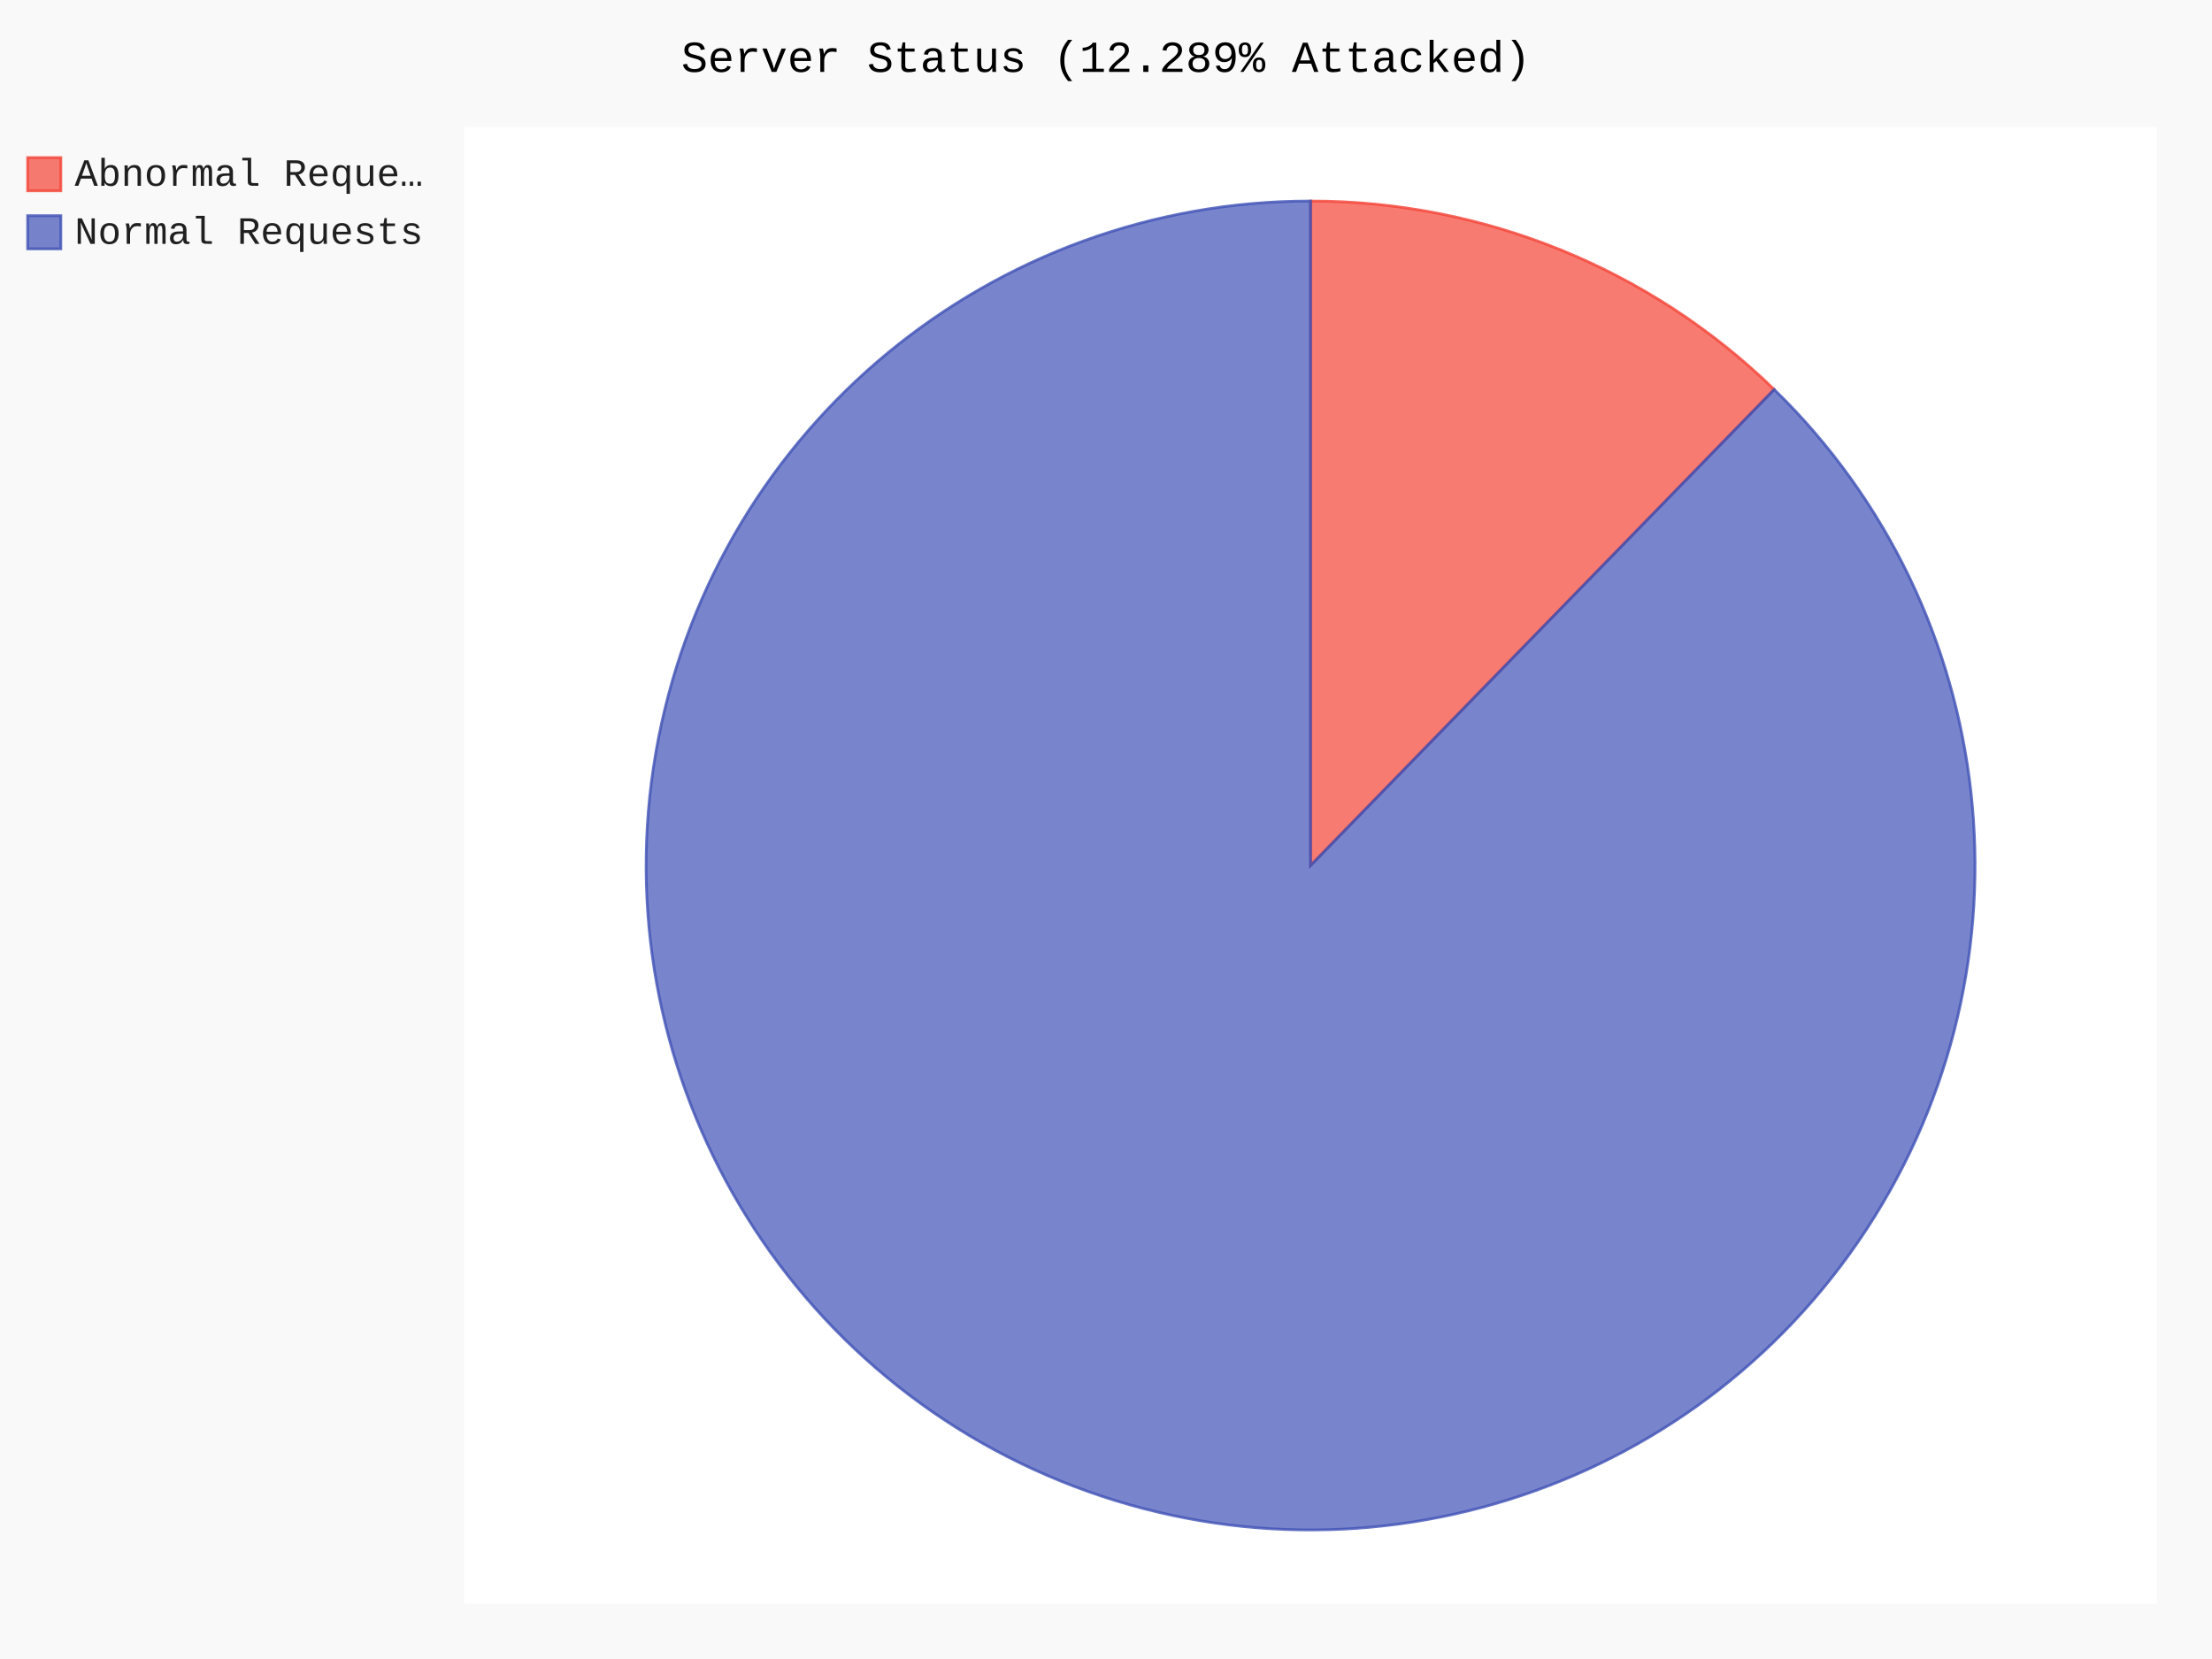
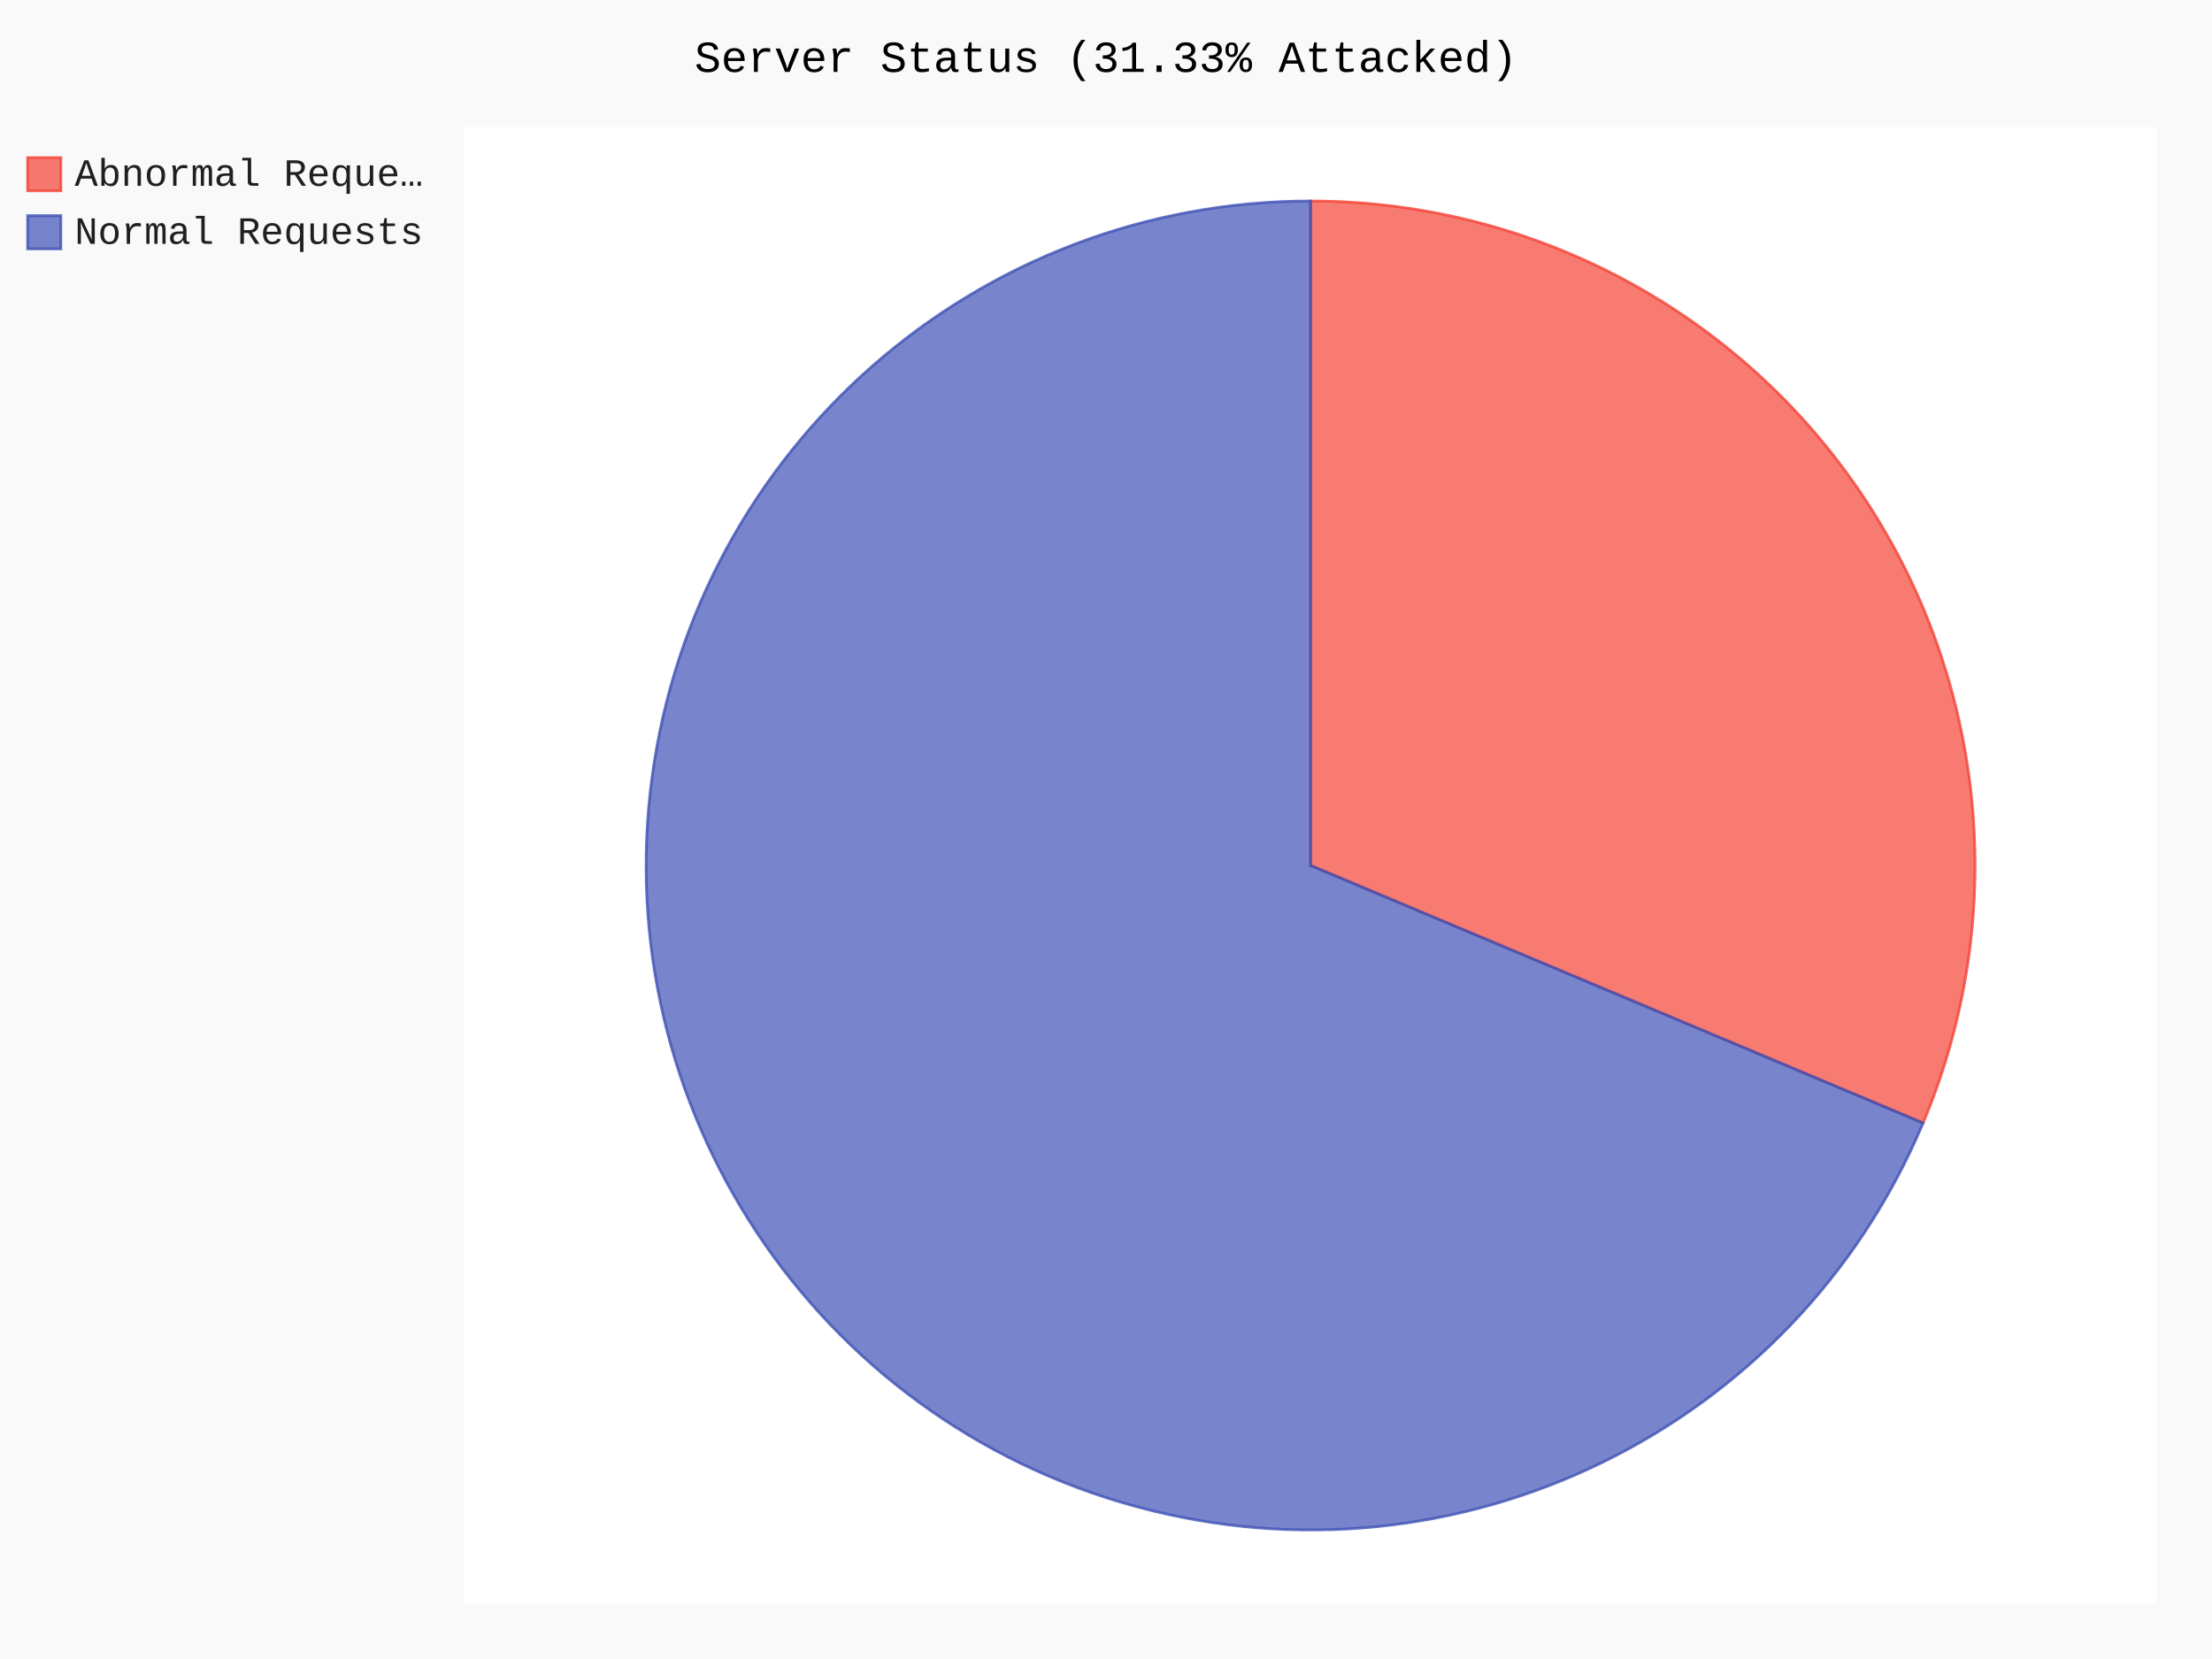
- <svg xmlns="http://www.w3.org/2000/svg" id="chart-08d64c0c-0601-4734-9145-62700cd2c3e9" class="pygal-chart" viewBox="0 0 800 600">
+ <svg xmlns="http://www.w3.org/2000/svg" id="chart-a3a8d5ef-ea91-4bb3-8181-0475512e4263" class="pygal-chart" viewBox="0 0 800 600">
  <defs>
-     <style type="text/css">#chart-08d64c0c-0601-4734-9145-62700cd2c3e9{-webkit-user-select:none;-webkit-font-smoothing:antialiased;font-family:Consolas,"Liberation Mono",Menlo,Courier,monospace}#chart-08d64c0c-0601-4734-9145-62700cd2c3e9 .title{font-family:Consolas,"Liberation Mono",Menlo,Courier,monospace;font-size:16px}#chart-08d64c0c-0601-4734-9145-62700cd2c3e9 .legends .legend text{font-family:Consolas,"Liberation Mono",Menlo,Courier,monospace;font-size:14px}#chart-08d64c0c-0601-4734-9145-62700cd2c3e9 .axis text{font-family:Consolas,"Liberation Mono",Menlo,Courier,monospace;font-size:10px}#chart-08d64c0c-0601-4734-9145-62700cd2c3e9 .axis text.major{font-family:Consolas,"Liberation Mono",Menlo,Courier,monospace;font-size:10px}#chart-08d64c0c-0601-4734-9145-62700cd2c3e9 .text-overlay text.value{font-family:Consolas,"Liberation Mono",Menlo,Courier,monospace;font-size:16px}#chart-08d64c0c-0601-4734-9145-62700cd2c3e9 .text-overlay text.label{font-family:Consolas,"Liberation Mono",Menlo,Courier,monospace;font-size:10px}#chart-08d64c0c-0601-4734-9145-62700cd2c3e9 .tooltip{font-family:Consolas,"Liberation Mono",Menlo,Courier,monospace;font-size:14px}#chart-08d64c0c-0601-4734-9145-62700cd2c3e9 text.no_data{font-family:Consolas,"Liberation Mono",Menlo,Courier,monospace;font-size:64px}
- #chart-08d64c0c-0601-4734-9145-62700cd2c3e9{background-color:rgba(249,249,249,1)}#chart-08d64c0c-0601-4734-9145-62700cd2c3e9 path,#chart-08d64c0c-0601-4734-9145-62700cd2c3e9 line,#chart-08d64c0c-0601-4734-9145-62700cd2c3e9 rect,#chart-08d64c0c-0601-4734-9145-62700cd2c3e9 circle{-webkit-transition:150ms;-moz-transition:150ms;transition:150ms}#chart-08d64c0c-0601-4734-9145-62700cd2c3e9 .graph &gt; .background{fill:rgba(249,249,249,1)}#chart-08d64c0c-0601-4734-9145-62700cd2c3e9 .plot &gt; .background{fill:rgba(255,255,255,1)}#chart-08d64c0c-0601-4734-9145-62700cd2c3e9 .graph{fill:rgba(0,0,0,.87)}#chart-08d64c0c-0601-4734-9145-62700cd2c3e9 text.no_data{fill:rgba(0,0,0,1)}#chart-08d64c0c-0601-4734-9145-62700cd2c3e9 .title{fill:rgba(0,0,0,1)}#chart-08d64c0c-0601-4734-9145-62700cd2c3e9 .legends .legend text{fill:rgba(0,0,0,.87)}#chart-08d64c0c-0601-4734-9145-62700cd2c3e9 .legends .legend:hover text{fill:rgba(0,0,0,1)}#chart-08d64c0c-0601-4734-9145-62700cd2c3e9 .axis .line{stroke:rgba(0,0,0,1)}#chart-08d64c0c-0601-4734-9145-62700cd2c3e9 .axis .guide.line{stroke:rgba(0,0,0,.54)}#chart-08d64c0c-0601-4734-9145-62700cd2c3e9 .axis .major.line{stroke:rgba(0,0,0,.87)}#chart-08d64c0c-0601-4734-9145-62700cd2c3e9 .axis text.major{fill:rgba(0,0,0,1)}#chart-08d64c0c-0601-4734-9145-62700cd2c3e9 .axis.y .guides:hover .guide.line,#chart-08d64c0c-0601-4734-9145-62700cd2c3e9 .line-graph .axis.x .guides:hover .guide.line,#chart-08d64c0c-0601-4734-9145-62700cd2c3e9 .stackedline-graph .axis.x .guides:hover .guide.line,#chart-08d64c0c-0601-4734-9145-62700cd2c3e9 .xy-graph .axis.x .guides:hover .guide.line{stroke:rgba(0,0,0,1)}#chart-08d64c0c-0601-4734-9145-62700cd2c3e9 .axis .guides:hover text{fill:rgba(0,0,0,1)}#chart-08d64c0c-0601-4734-9145-62700cd2c3e9 .reactive{fill-opacity:.7;stroke-opacity:.8}#chart-08d64c0c-0601-4734-9145-62700cd2c3e9 .ci{stroke:rgba(0,0,0,.87)}#chart-08d64c0c-0601-4734-9145-62700cd2c3e9 .reactive.active,#chart-08d64c0c-0601-4734-9145-62700cd2c3e9 .active .reactive{fill-opacity:.8;stroke-opacity:.9;stroke-width:4}#chart-08d64c0c-0601-4734-9145-62700cd2c3e9 .ci .reactive.active{stroke-width:1.5}#chart-08d64c0c-0601-4734-9145-62700cd2c3e9 .series text{fill:rgba(0,0,0,1)}#chart-08d64c0c-0601-4734-9145-62700cd2c3e9 .tooltip rect{fill:rgba(255,255,255,1);stroke:rgba(0,0,0,1);-webkit-transition:opacity 150ms;-moz-transition:opacity 150ms;transition:opacity 150ms}#chart-08d64c0c-0601-4734-9145-62700cd2c3e9 .tooltip .label{fill:rgba(0,0,0,.87)}#chart-08d64c0c-0601-4734-9145-62700cd2c3e9 .tooltip .label{fill:rgba(0,0,0,.87)}#chart-08d64c0c-0601-4734-9145-62700cd2c3e9 .tooltip .legend{font-size:.8em;fill:rgba(0,0,0,.54)}#chart-08d64c0c-0601-4734-9145-62700cd2c3e9 .tooltip .x_label{font-size:.6em;fill:rgba(0,0,0,1)}#chart-08d64c0c-0601-4734-9145-62700cd2c3e9 .tooltip .xlink{font-size:.5em;text-decoration:underline}#chart-08d64c0c-0601-4734-9145-62700cd2c3e9 .tooltip .value{font-size:1.5em}#chart-08d64c0c-0601-4734-9145-62700cd2c3e9 .bound{font-size:.5em}#chart-08d64c0c-0601-4734-9145-62700cd2c3e9 .max-value{font-size:.75em;fill:rgba(0,0,0,.54)}#chart-08d64c0c-0601-4734-9145-62700cd2c3e9 .map-element{fill:rgba(255,255,255,1);stroke:rgba(0,0,0,.54) !important}#chart-08d64c0c-0601-4734-9145-62700cd2c3e9 .map-element .reactive{fill-opacity:inherit;stroke-opacity:inherit}#chart-08d64c0c-0601-4734-9145-62700cd2c3e9 .color-0,#chart-08d64c0c-0601-4734-9145-62700cd2c3e9 .color-0 a:visited{stroke:#F44336;fill:#F44336}#chart-08d64c0c-0601-4734-9145-62700cd2c3e9 .color-1,#chart-08d64c0c-0601-4734-9145-62700cd2c3e9 .color-1 a:visited{stroke:#3F51B5;fill:#3F51B5}#chart-08d64c0c-0601-4734-9145-62700cd2c3e9 .text-overlay .color-0 text{fill:black}#chart-08d64c0c-0601-4734-9145-62700cd2c3e9 .text-overlay .color-1 text{fill:black}
- #chart-08d64c0c-0601-4734-9145-62700cd2c3e9 text.no_data{text-anchor:middle}#chart-08d64c0c-0601-4734-9145-62700cd2c3e9 .guide.line{fill:none}#chart-08d64c0c-0601-4734-9145-62700cd2c3e9 .centered{text-anchor:middle}#chart-08d64c0c-0601-4734-9145-62700cd2c3e9 .title{text-anchor:middle}#chart-08d64c0c-0601-4734-9145-62700cd2c3e9 .legends .legend text{fill-opacity:1}#chart-08d64c0c-0601-4734-9145-62700cd2c3e9 .axis.x text{text-anchor:middle}#chart-08d64c0c-0601-4734-9145-62700cd2c3e9 .axis.x:not(.web) text[transform]{text-anchor:start}#chart-08d64c0c-0601-4734-9145-62700cd2c3e9 .axis.x:not(.web) text[transform].backwards{text-anchor:end}#chart-08d64c0c-0601-4734-9145-62700cd2c3e9 .axis.y text{text-anchor:end}#chart-08d64c0c-0601-4734-9145-62700cd2c3e9 .axis.y text[transform].backwards{text-anchor:start}#chart-08d64c0c-0601-4734-9145-62700cd2c3e9 .axis.y2 text{text-anchor:start}#chart-08d64c0c-0601-4734-9145-62700cd2c3e9 .axis.y2 text[transform].backwards{text-anchor:end}#chart-08d64c0c-0601-4734-9145-62700cd2c3e9 .axis .guide.line{stroke-dasharray:4,4}#chart-08d64c0c-0601-4734-9145-62700cd2c3e9 .axis .major.guide.line{stroke-dasharray:6,6}#chart-08d64c0c-0601-4734-9145-62700cd2c3e9 .horizontal .axis.y .guide.line,#chart-08d64c0c-0601-4734-9145-62700cd2c3e9 .horizontal .axis.y2 .guide.line,#chart-08d64c0c-0601-4734-9145-62700cd2c3e9 .vertical .axis.x .guide.line{opacity:0}#chart-08d64c0c-0601-4734-9145-62700cd2c3e9 .horizontal .axis.always_show .guide.line,#chart-08d64c0c-0601-4734-9145-62700cd2c3e9 .vertical .axis.always_show .guide.line{opacity:1 !important}#chart-08d64c0c-0601-4734-9145-62700cd2c3e9 .axis.y .guides:hover .guide.line,#chart-08d64c0c-0601-4734-9145-62700cd2c3e9 .axis.y2 .guides:hover .guide.line,#chart-08d64c0c-0601-4734-9145-62700cd2c3e9 .axis.x .guides:hover .guide.line{opacity:1}#chart-08d64c0c-0601-4734-9145-62700cd2c3e9 .axis .guides:hover text{opacity:1}#chart-08d64c0c-0601-4734-9145-62700cd2c3e9 .nofill{fill:none}#chart-08d64c0c-0601-4734-9145-62700cd2c3e9 .subtle-fill{fill-opacity:.2}#chart-08d64c0c-0601-4734-9145-62700cd2c3e9 .dot{stroke-width:1px;fill-opacity:1}#chart-08d64c0c-0601-4734-9145-62700cd2c3e9 .dot.active{stroke-width:5px}#chart-08d64c0c-0601-4734-9145-62700cd2c3e9 .dot.negative{fill:transparent}#chart-08d64c0c-0601-4734-9145-62700cd2c3e9 text,#chart-08d64c0c-0601-4734-9145-62700cd2c3e9 tspan{stroke:none !important}#chart-08d64c0c-0601-4734-9145-62700cd2c3e9 .series text.active{opacity:1}#chart-08d64c0c-0601-4734-9145-62700cd2c3e9 .tooltip rect{fill-opacity:.95;stroke-width:.5}#chart-08d64c0c-0601-4734-9145-62700cd2c3e9 .tooltip text{fill-opacity:1}#chart-08d64c0c-0601-4734-9145-62700cd2c3e9 .showable{visibility:hidden}#chart-08d64c0c-0601-4734-9145-62700cd2c3e9 .showable.shown{visibility:visible}#chart-08d64c0c-0601-4734-9145-62700cd2c3e9 .gauge-background{fill:rgba(229,229,229,1);stroke:none}#chart-08d64c0c-0601-4734-9145-62700cd2c3e9 .bg-lines{stroke:rgba(249,249,249,1);stroke-width:2px}</style>
+     <style type="text/css">#chart-a3a8d5ef-ea91-4bb3-8181-0475512e4263{-webkit-user-select:none;-webkit-font-smoothing:antialiased;font-family:Consolas,"Liberation Mono",Menlo,Courier,monospace}#chart-a3a8d5ef-ea91-4bb3-8181-0475512e4263 .title{font-family:Consolas,"Liberation Mono",Menlo,Courier,monospace;font-size:16px}#chart-a3a8d5ef-ea91-4bb3-8181-0475512e4263 .legends .legend text{font-family:Consolas,"Liberation Mono",Menlo,Courier,monospace;font-size:14px}#chart-a3a8d5ef-ea91-4bb3-8181-0475512e4263 .axis text{font-family:Consolas,"Liberation Mono",Menlo,Courier,monospace;font-size:10px}#chart-a3a8d5ef-ea91-4bb3-8181-0475512e4263 .axis text.major{font-family:Consolas,"Liberation Mono",Menlo,Courier,monospace;font-size:10px}#chart-a3a8d5ef-ea91-4bb3-8181-0475512e4263 .text-overlay text.value{font-family:Consolas,"Liberation Mono",Menlo,Courier,monospace;font-size:16px}#chart-a3a8d5ef-ea91-4bb3-8181-0475512e4263 .text-overlay text.label{font-family:Consolas,"Liberation Mono",Menlo,Courier,monospace;font-size:10px}#chart-a3a8d5ef-ea91-4bb3-8181-0475512e4263 .tooltip{font-family:Consolas,"Liberation Mono",Menlo,Courier,monospace;font-size:14px}#chart-a3a8d5ef-ea91-4bb3-8181-0475512e4263 text.no_data{font-family:Consolas,"Liberation Mono",Menlo,Courier,monospace;font-size:64px}
+ #chart-a3a8d5ef-ea91-4bb3-8181-0475512e4263{background-color:rgba(249,249,249,1)}#chart-a3a8d5ef-ea91-4bb3-8181-0475512e4263 path,#chart-a3a8d5ef-ea91-4bb3-8181-0475512e4263 line,#chart-a3a8d5ef-ea91-4bb3-8181-0475512e4263 rect,#chart-a3a8d5ef-ea91-4bb3-8181-0475512e4263 circle{-webkit-transition:150ms;-moz-transition:150ms;transition:150ms}#chart-a3a8d5ef-ea91-4bb3-8181-0475512e4263 .graph &gt; .background{fill:rgba(249,249,249,1)}#chart-a3a8d5ef-ea91-4bb3-8181-0475512e4263 .plot &gt; .background{fill:rgba(255,255,255,1)}#chart-a3a8d5ef-ea91-4bb3-8181-0475512e4263 .graph{fill:rgba(0,0,0,.87)}#chart-a3a8d5ef-ea91-4bb3-8181-0475512e4263 text.no_data{fill:rgba(0,0,0,1)}#chart-a3a8d5ef-ea91-4bb3-8181-0475512e4263 .title{fill:rgba(0,0,0,1)}#chart-a3a8d5ef-ea91-4bb3-8181-0475512e4263 .legends .legend text{fill:rgba(0,0,0,.87)}#chart-a3a8d5ef-ea91-4bb3-8181-0475512e4263 .legends .legend:hover text{fill:rgba(0,0,0,1)}#chart-a3a8d5ef-ea91-4bb3-8181-0475512e4263 .axis .line{stroke:rgba(0,0,0,1)}#chart-a3a8d5ef-ea91-4bb3-8181-0475512e4263 .axis .guide.line{stroke:rgba(0,0,0,.54)}#chart-a3a8d5ef-ea91-4bb3-8181-0475512e4263 .axis .major.line{stroke:rgba(0,0,0,.87)}#chart-a3a8d5ef-ea91-4bb3-8181-0475512e4263 .axis text.major{fill:rgba(0,0,0,1)}#chart-a3a8d5ef-ea91-4bb3-8181-0475512e4263 .axis.y .guides:hover .guide.line,#chart-a3a8d5ef-ea91-4bb3-8181-0475512e4263 .line-graph .axis.x .guides:hover .guide.line,#chart-a3a8d5ef-ea91-4bb3-8181-0475512e4263 .stackedline-graph .axis.x .guides:hover .guide.line,#chart-a3a8d5ef-ea91-4bb3-8181-0475512e4263 .xy-graph .axis.x .guides:hover .guide.line{stroke:rgba(0,0,0,1)}#chart-a3a8d5ef-ea91-4bb3-8181-0475512e4263 .axis .guides:hover text{fill:rgba(0,0,0,1)}#chart-a3a8d5ef-ea91-4bb3-8181-0475512e4263 .reactive{fill-opacity:.7;stroke-opacity:.8}#chart-a3a8d5ef-ea91-4bb3-8181-0475512e4263 .ci{stroke:rgba(0,0,0,.87)}#chart-a3a8d5ef-ea91-4bb3-8181-0475512e4263 .reactive.active,#chart-a3a8d5ef-ea91-4bb3-8181-0475512e4263 .active .reactive{fill-opacity:.8;stroke-opacity:.9;stroke-width:4}#chart-a3a8d5ef-ea91-4bb3-8181-0475512e4263 .ci .reactive.active{stroke-width:1.5}#chart-a3a8d5ef-ea91-4bb3-8181-0475512e4263 .series text{fill:rgba(0,0,0,1)}#chart-a3a8d5ef-ea91-4bb3-8181-0475512e4263 .tooltip rect{fill:rgba(255,255,255,1);stroke:rgba(0,0,0,1);-webkit-transition:opacity 150ms;-moz-transition:opacity 150ms;transition:opacity 150ms}#chart-a3a8d5ef-ea91-4bb3-8181-0475512e4263 .tooltip .label{fill:rgba(0,0,0,.87)}#chart-a3a8d5ef-ea91-4bb3-8181-0475512e4263 .tooltip .label{fill:rgba(0,0,0,.87)}#chart-a3a8d5ef-ea91-4bb3-8181-0475512e4263 .tooltip .legend{font-size:.8em;fill:rgba(0,0,0,.54)}#chart-a3a8d5ef-ea91-4bb3-8181-0475512e4263 .tooltip .x_label{font-size:.6em;fill:rgba(0,0,0,1)}#chart-a3a8d5ef-ea91-4bb3-8181-0475512e4263 .tooltip .xlink{font-size:.5em;text-decoration:underline}#chart-a3a8d5ef-ea91-4bb3-8181-0475512e4263 .tooltip .value{font-size:1.5em}#chart-a3a8d5ef-ea91-4bb3-8181-0475512e4263 .bound{font-size:.5em}#chart-a3a8d5ef-ea91-4bb3-8181-0475512e4263 .max-value{font-size:.75em;fill:rgba(0,0,0,.54)}#chart-a3a8d5ef-ea91-4bb3-8181-0475512e4263 .map-element{fill:rgba(255,255,255,1);stroke:rgba(0,0,0,.54) !important}#chart-a3a8d5ef-ea91-4bb3-8181-0475512e4263 .map-element .reactive{fill-opacity:inherit;stroke-opacity:inherit}#chart-a3a8d5ef-ea91-4bb3-8181-0475512e4263 .color-0,#chart-a3a8d5ef-ea91-4bb3-8181-0475512e4263 .color-0 a:visited{stroke:#F44336;fill:#F44336}#chart-a3a8d5ef-ea91-4bb3-8181-0475512e4263 .color-1,#chart-a3a8d5ef-ea91-4bb3-8181-0475512e4263 .color-1 a:visited{stroke:#3F51B5;fill:#3F51B5}#chart-a3a8d5ef-ea91-4bb3-8181-0475512e4263 .text-overlay .color-0 text{fill:black}#chart-a3a8d5ef-ea91-4bb3-8181-0475512e4263 .text-overlay .color-1 text{fill:black}
+ #chart-a3a8d5ef-ea91-4bb3-8181-0475512e4263 text.no_data{text-anchor:middle}#chart-a3a8d5ef-ea91-4bb3-8181-0475512e4263 .guide.line{fill:none}#chart-a3a8d5ef-ea91-4bb3-8181-0475512e4263 .centered{text-anchor:middle}#chart-a3a8d5ef-ea91-4bb3-8181-0475512e4263 .title{text-anchor:middle}#chart-a3a8d5ef-ea91-4bb3-8181-0475512e4263 .legends .legend text{fill-opacity:1}#chart-a3a8d5ef-ea91-4bb3-8181-0475512e4263 .axis.x text{text-anchor:middle}#chart-a3a8d5ef-ea91-4bb3-8181-0475512e4263 .axis.x:not(.web) text[transform]{text-anchor:start}#chart-a3a8d5ef-ea91-4bb3-8181-0475512e4263 .axis.x:not(.web) text[transform].backwards{text-anchor:end}#chart-a3a8d5ef-ea91-4bb3-8181-0475512e4263 .axis.y text{text-anchor:end}#chart-a3a8d5ef-ea91-4bb3-8181-0475512e4263 .axis.y text[transform].backwards{text-anchor:start}#chart-a3a8d5ef-ea91-4bb3-8181-0475512e4263 .axis.y2 text{text-anchor:start}#chart-a3a8d5ef-ea91-4bb3-8181-0475512e4263 .axis.y2 text[transform].backwards{text-anchor:end}#chart-a3a8d5ef-ea91-4bb3-8181-0475512e4263 .axis .guide.line{stroke-dasharray:4,4}#chart-a3a8d5ef-ea91-4bb3-8181-0475512e4263 .axis .major.guide.line{stroke-dasharray:6,6}#chart-a3a8d5ef-ea91-4bb3-8181-0475512e4263 .horizontal .axis.y .guide.line,#chart-a3a8d5ef-ea91-4bb3-8181-0475512e4263 .horizontal .axis.y2 .guide.line,#chart-a3a8d5ef-ea91-4bb3-8181-0475512e4263 .vertical .axis.x .guide.line{opacity:0}#chart-a3a8d5ef-ea91-4bb3-8181-0475512e4263 .horizontal .axis.always_show .guide.line,#chart-a3a8d5ef-ea91-4bb3-8181-0475512e4263 .vertical .axis.always_show .guide.line{opacity:1 !important}#chart-a3a8d5ef-ea91-4bb3-8181-0475512e4263 .axis.y .guides:hover .guide.line,#chart-a3a8d5ef-ea91-4bb3-8181-0475512e4263 .axis.y2 .guides:hover .guide.line,#chart-a3a8d5ef-ea91-4bb3-8181-0475512e4263 .axis.x .guides:hover .guide.line{opacity:1}#chart-a3a8d5ef-ea91-4bb3-8181-0475512e4263 .axis .guides:hover text{opacity:1}#chart-a3a8d5ef-ea91-4bb3-8181-0475512e4263 .nofill{fill:none}#chart-a3a8d5ef-ea91-4bb3-8181-0475512e4263 .subtle-fill{fill-opacity:.2}#chart-a3a8d5ef-ea91-4bb3-8181-0475512e4263 .dot{stroke-width:1px;fill-opacity:1}#chart-a3a8d5ef-ea91-4bb3-8181-0475512e4263 .dot.active{stroke-width:5px}#chart-a3a8d5ef-ea91-4bb3-8181-0475512e4263 .dot.negative{fill:transparent}#chart-a3a8d5ef-ea91-4bb3-8181-0475512e4263 text,#chart-a3a8d5ef-ea91-4bb3-8181-0475512e4263 tspan{stroke:none !important}#chart-a3a8d5ef-ea91-4bb3-8181-0475512e4263 .series text.active{opacity:1}#chart-a3a8d5ef-ea91-4bb3-8181-0475512e4263 .tooltip rect{fill-opacity:.95;stroke-width:.5}#chart-a3a8d5ef-ea91-4bb3-8181-0475512e4263 .tooltip text{fill-opacity:1}#chart-a3a8d5ef-ea91-4bb3-8181-0475512e4263 .showable{visibility:hidden}#chart-a3a8d5ef-ea91-4bb3-8181-0475512e4263 .showable.shown{visibility:visible}#chart-a3a8d5ef-ea91-4bb3-8181-0475512e4263 .gauge-background{fill:rgba(229,229,229,1);stroke:none}#chart-a3a8d5ef-ea91-4bb3-8181-0475512e4263 .bg-lines{stroke:rgba(249,249,249,1);stroke-width:2px}</style>
  </defs>
  <g class="graph pie-graph vertical">
    <rect class="background" height="600" width="800" x="0" y="0" />
    <g class="plot" transform="translate(168, 46)">
      <rect class="background" height="534" width="612.0" x="0" y="0" />
      <g class="series serie-0 color-0">
        <g class="slices">
          <g class="slice">
-             <path class="slice reactive tooltip-trigger" d="M306 26.7 A240.3 240.3 0 0 1 473.654 94.848 L306 267 A0 0 0 0 0 306 267 z" />
+             <path class="slice reactive tooltip-trigger" d="M306 26.7 A240.3 240.3 0 0 1 527.517 360.136 L306 267 A0 0 0 0 0 306 267 z" />
          </g>
        </g>
      </g>
      <g class="series serie-1 color-1">
        <g class="slices">
          <g class="slice">
-             <path class="slice reactive tooltip-trigger" d="M473.654 94.848 A240.3 240.3 0 1 1 306 26.7 L306 267 A0 0 0 1 0 306 267 z" />
+             <path class="slice reactive tooltip-trigger" d="M527.517 360.136 A240.3 240.3 0 1 1 306 26.7 L306 267 A0 0 0 1 0 306 267 z" />
          </g>
        </g>
      </g>
    </g>
    <g class="titles">
-       <text class="title plot_title" x="400.0" y="26">Server Status (12.289% Attacked)</text>
+       <text class="title plot_title" x="400.0" y="26">Server Status (31.33% Attacked)</text>
    </g>
    <g class="plot overlay" transform="translate(168, 46)">
      <g class="series serie-0 color-0" />
      <g class="series serie-1 color-1" />
    </g>
    <g class="plot text-overlay" transform="translate(168, 46)">
      <g class="series serie-0 color-0" />
      <g class="series serie-1 color-1" />
    </g>
    <g class="plot tooltip-overlay" transform="translate(168, 46)">
      <g class="tooltip" style="opacity: 0" transform="translate(0 0)">
        <rect class="tooltip-box" height="0" rx="0" ry="0" width="0" />
        <g class="text" />
      </g>
    </g>
    <g class="legends" transform="translate(10, 56)">
      <g class="legend reactive activate-serie" id="activate-serie-0">
        <rect class="color-0 reactive" height="12" width="12" x="0.0" y="1.0" />
        <text x="17.0" y="11.2">Abnormal Reque…</text>
      </g>
      <g class="legend reactive activate-serie" id="activate-serie-1">
        <rect class="color-1 reactive" height="12" width="12" x="0.0" y="22.0" />
        <text x="17.0" y="32.2">Normal Requests</text>
      </g>
    </g>
    <g class="legends" transform="translate(790, 56)" />
  </g>
</svg>
